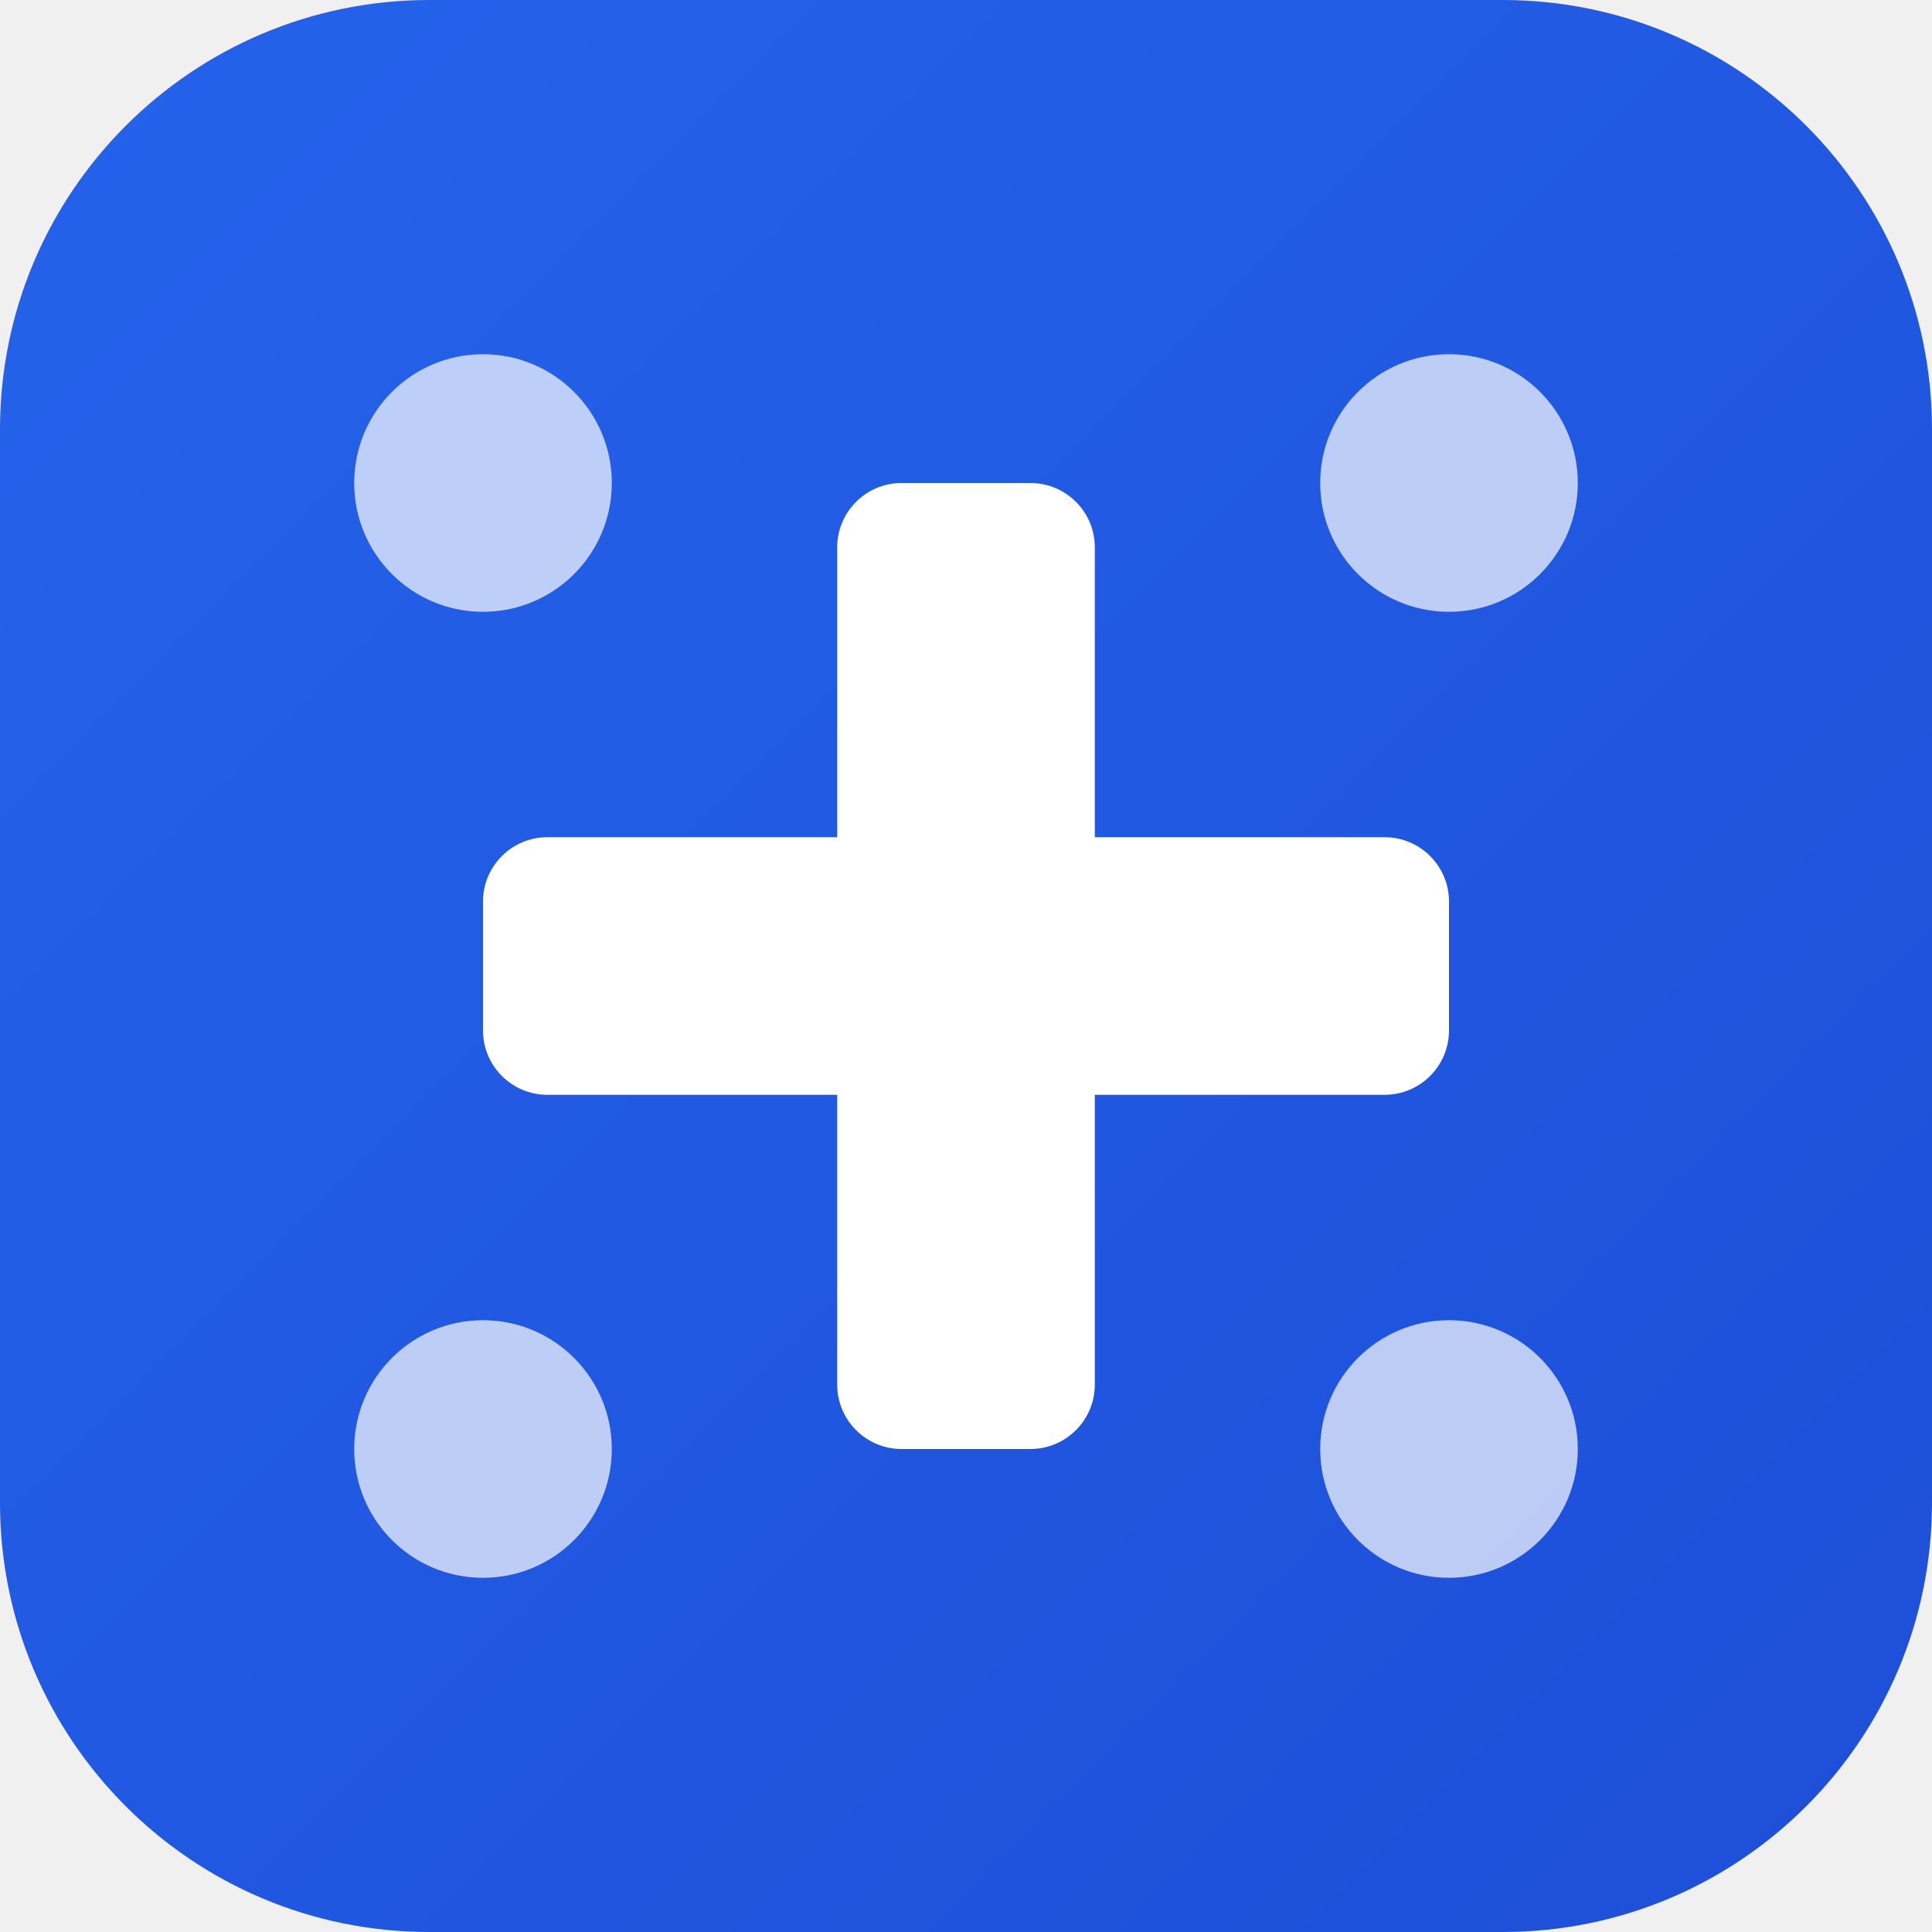
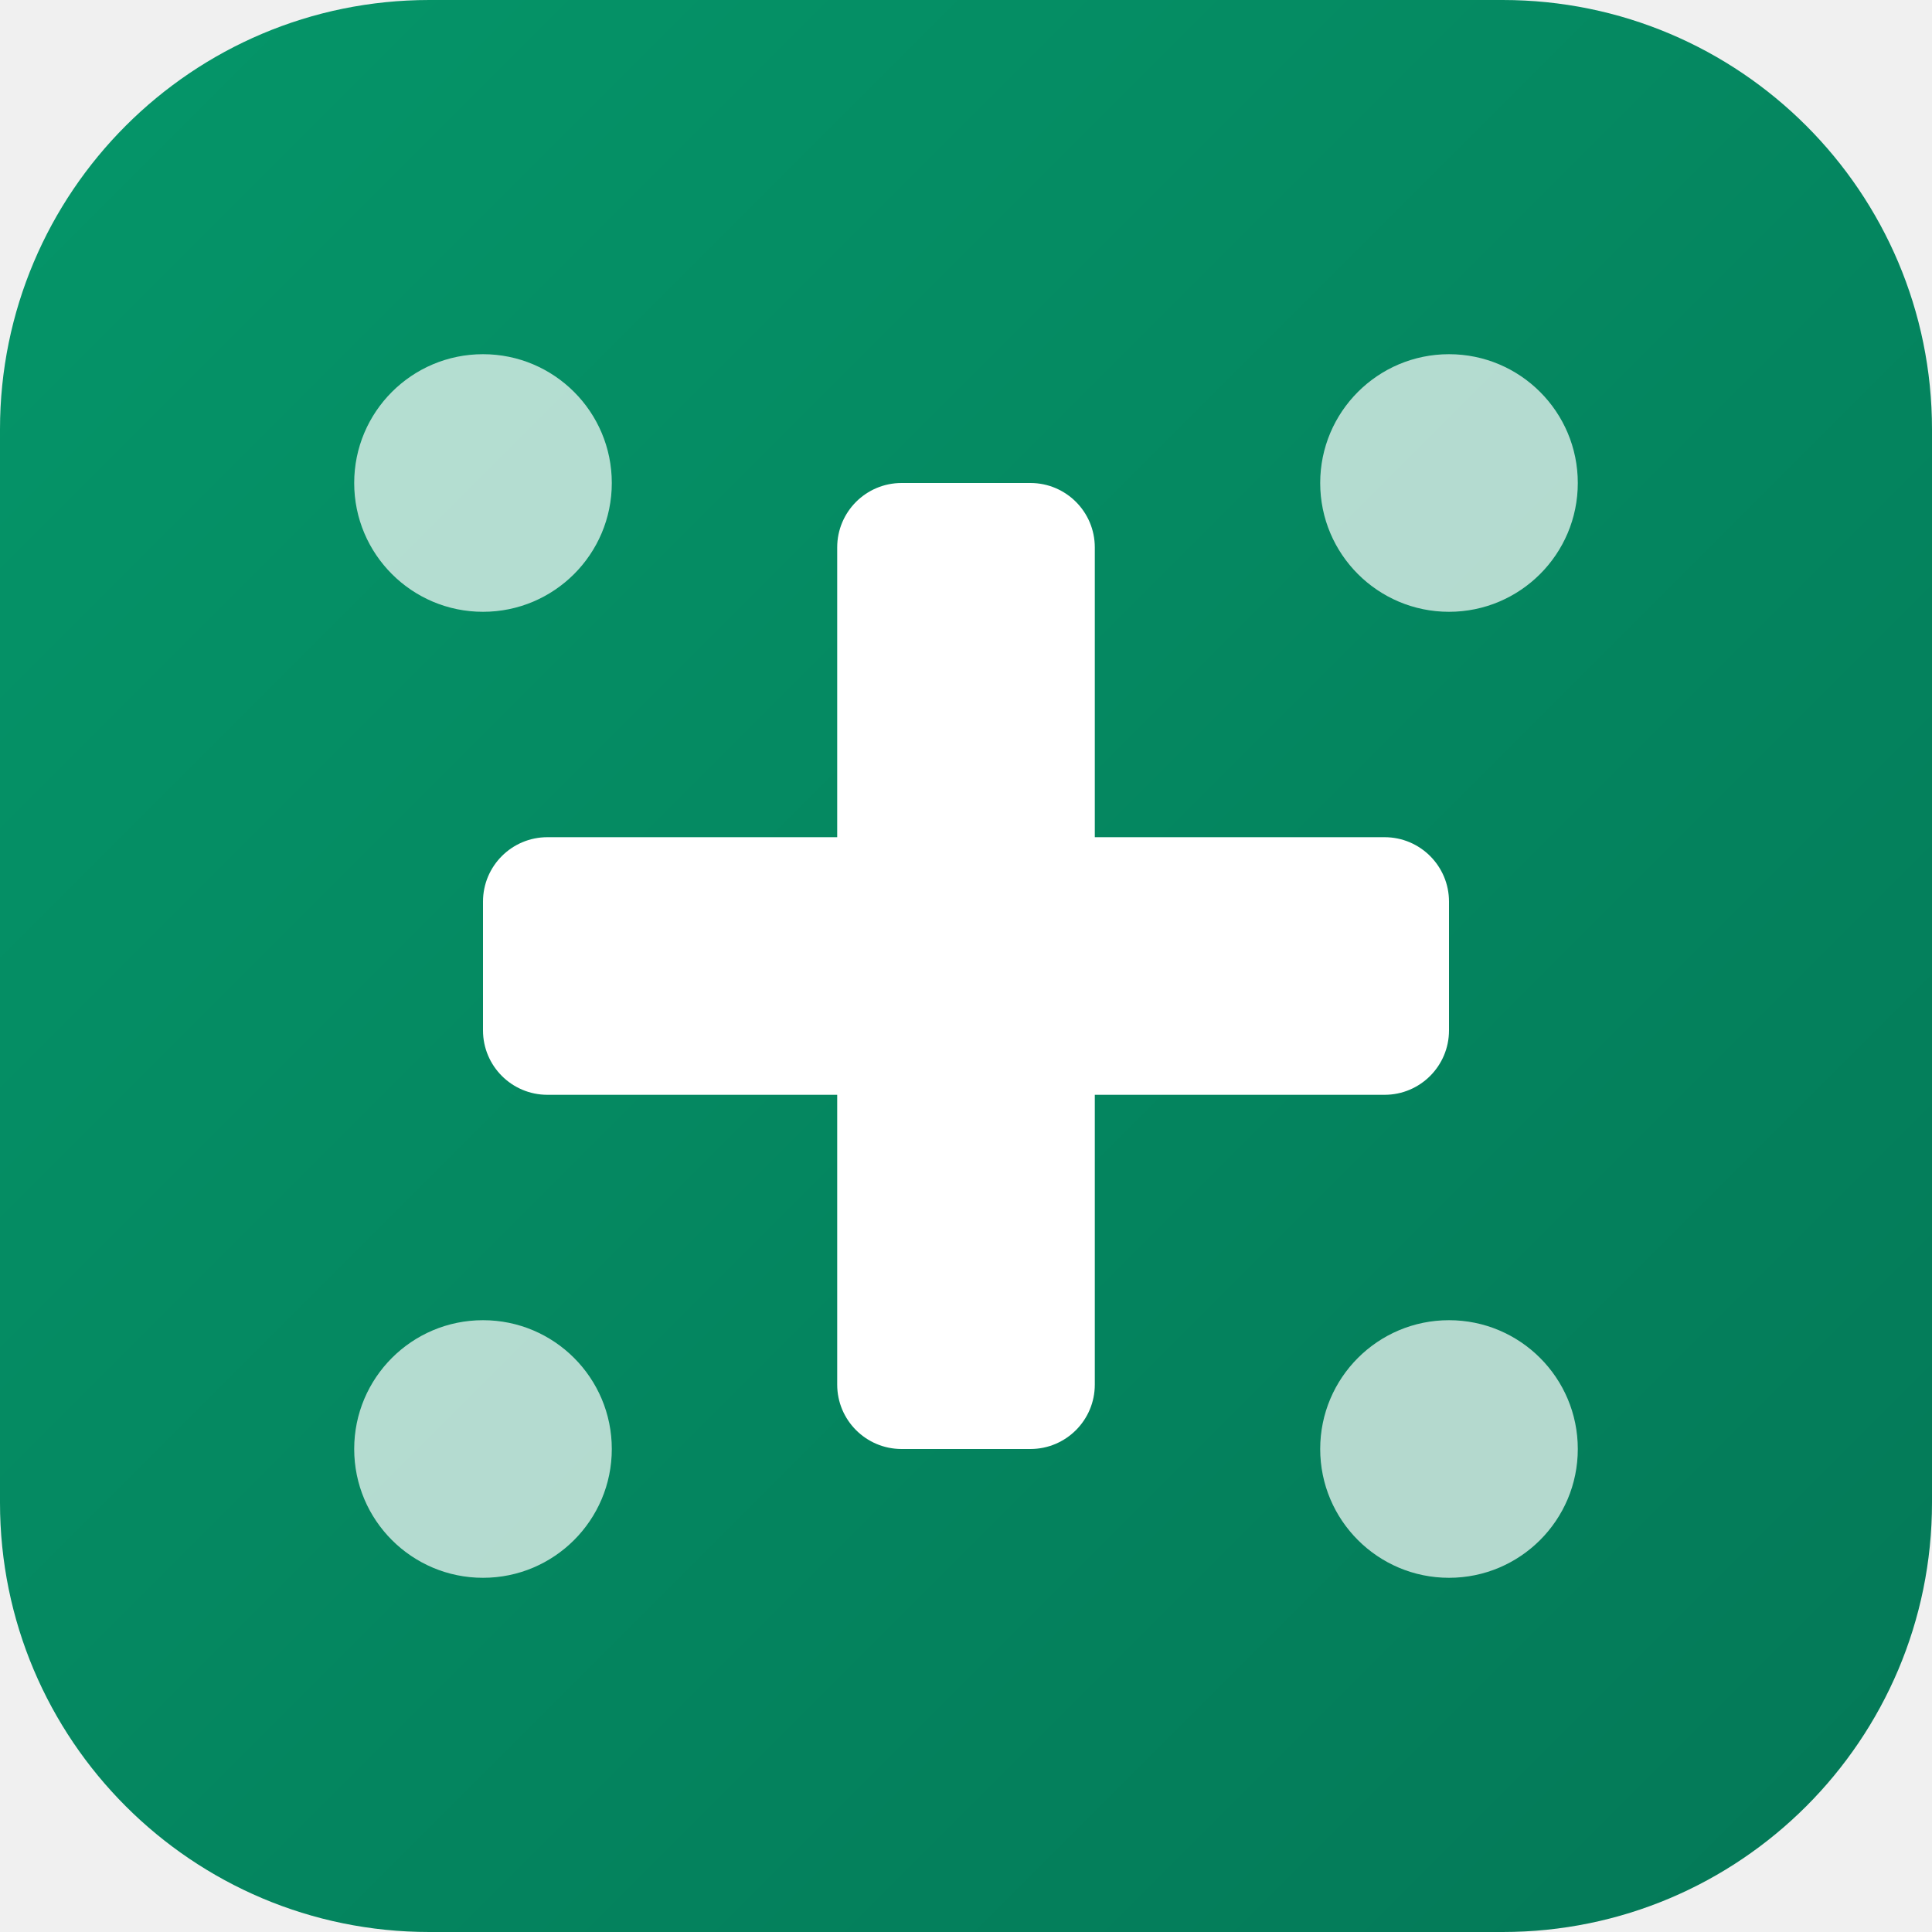
<svg xmlns="http://www.w3.org/2000/svg" width="180" height="180" viewBox="0 0 180 180" fill="none">
  <rect width="180" height="180" rx="40" fill="url(#gradient)" />
  <rect x="78" y="45" width="24" height="90" fill="white" rx="6" />
  <rect x="45" y="78" width="90" height="24" fill="white" rx="6" />
  <circle cx="45" cy="45" r="12" fill="white" opacity="0.7" />
  <circle cx="135" cy="45" r="12" fill="white" opacity="0.7" />
  <circle cx="45" cy="135" r="12" fill="white" opacity="0.7" />
  <circle cx="135" cy="135" r="12" fill="white" opacity="0.7" />
  <defs>
    <linearGradient id="gradient" x1="0%" y1="0%" x2="100%" y2="100%">
-       <stop offset="0%" style="stop-color:#2563eb;stop-opacity:1" />
-       <stop offset="100%" style="stop-color:#1d4ed8;stop-opacity:1" />
+       <stop offset="0%" style="stop-color:#059669;stop-opacity:1" />
+       <stop offset="100%" style="stop-color:#047857;stop-opacity:1" />
    </linearGradient>
  </defs>
</svg>
